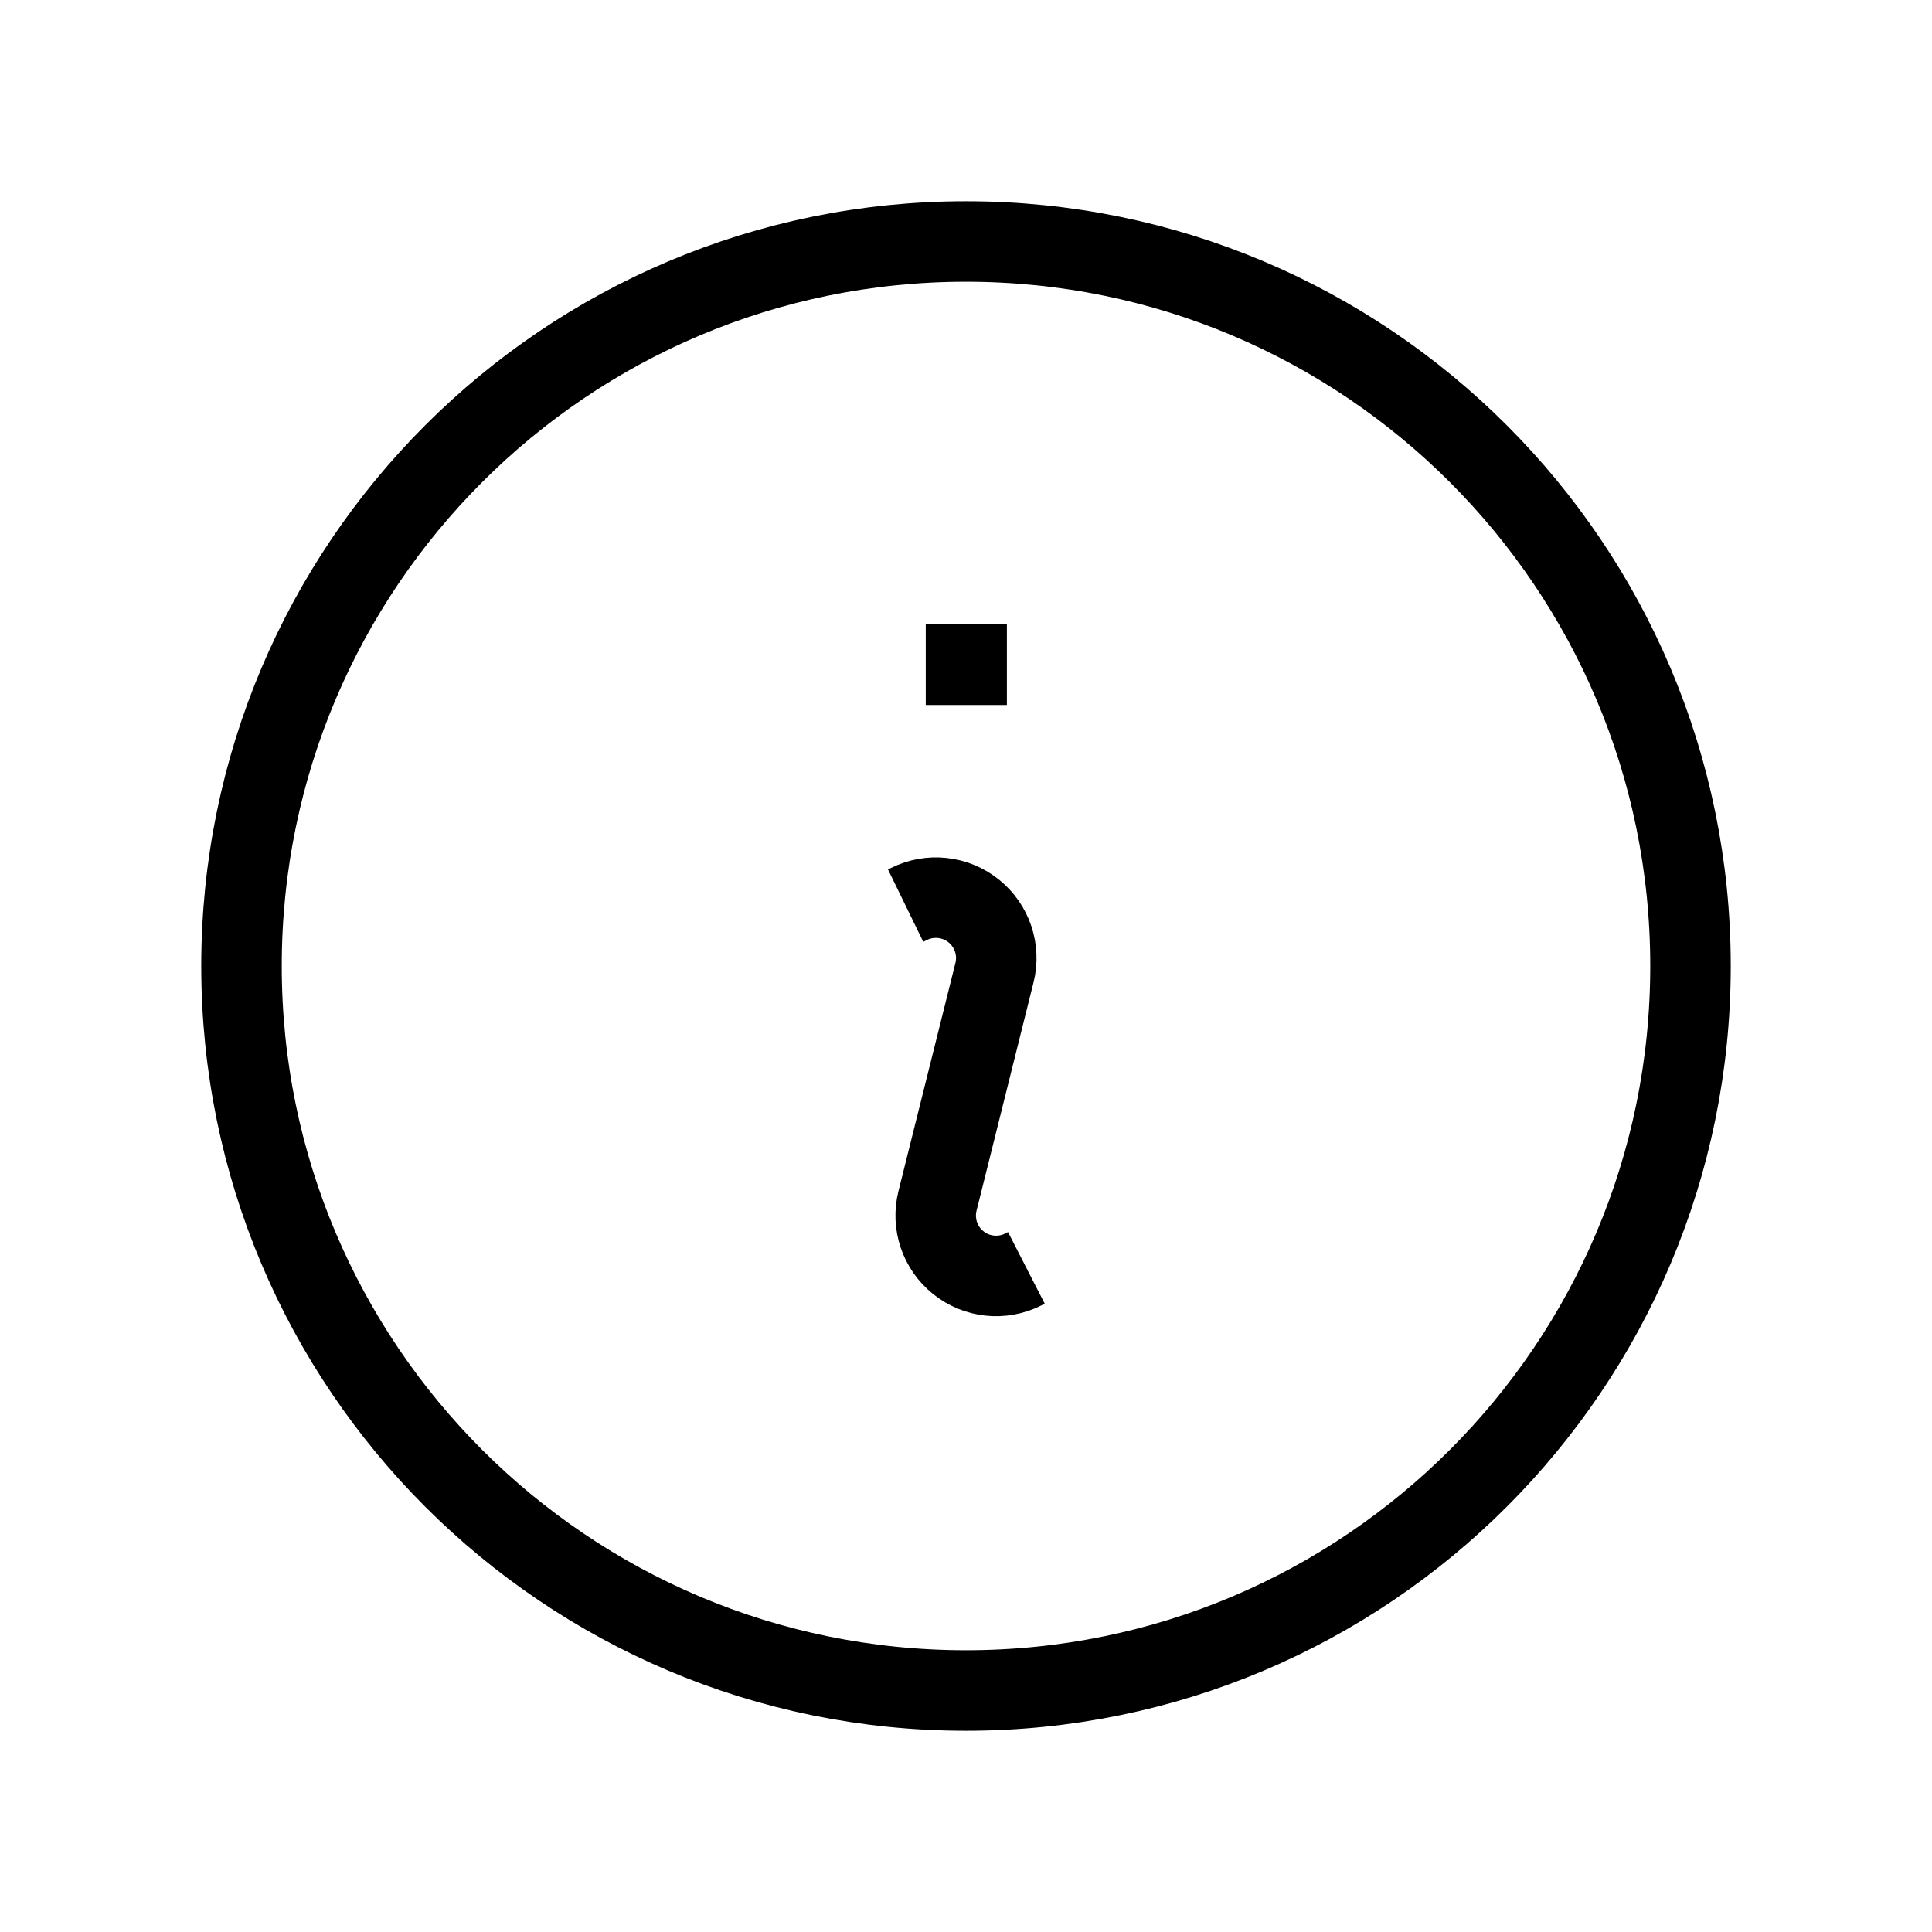
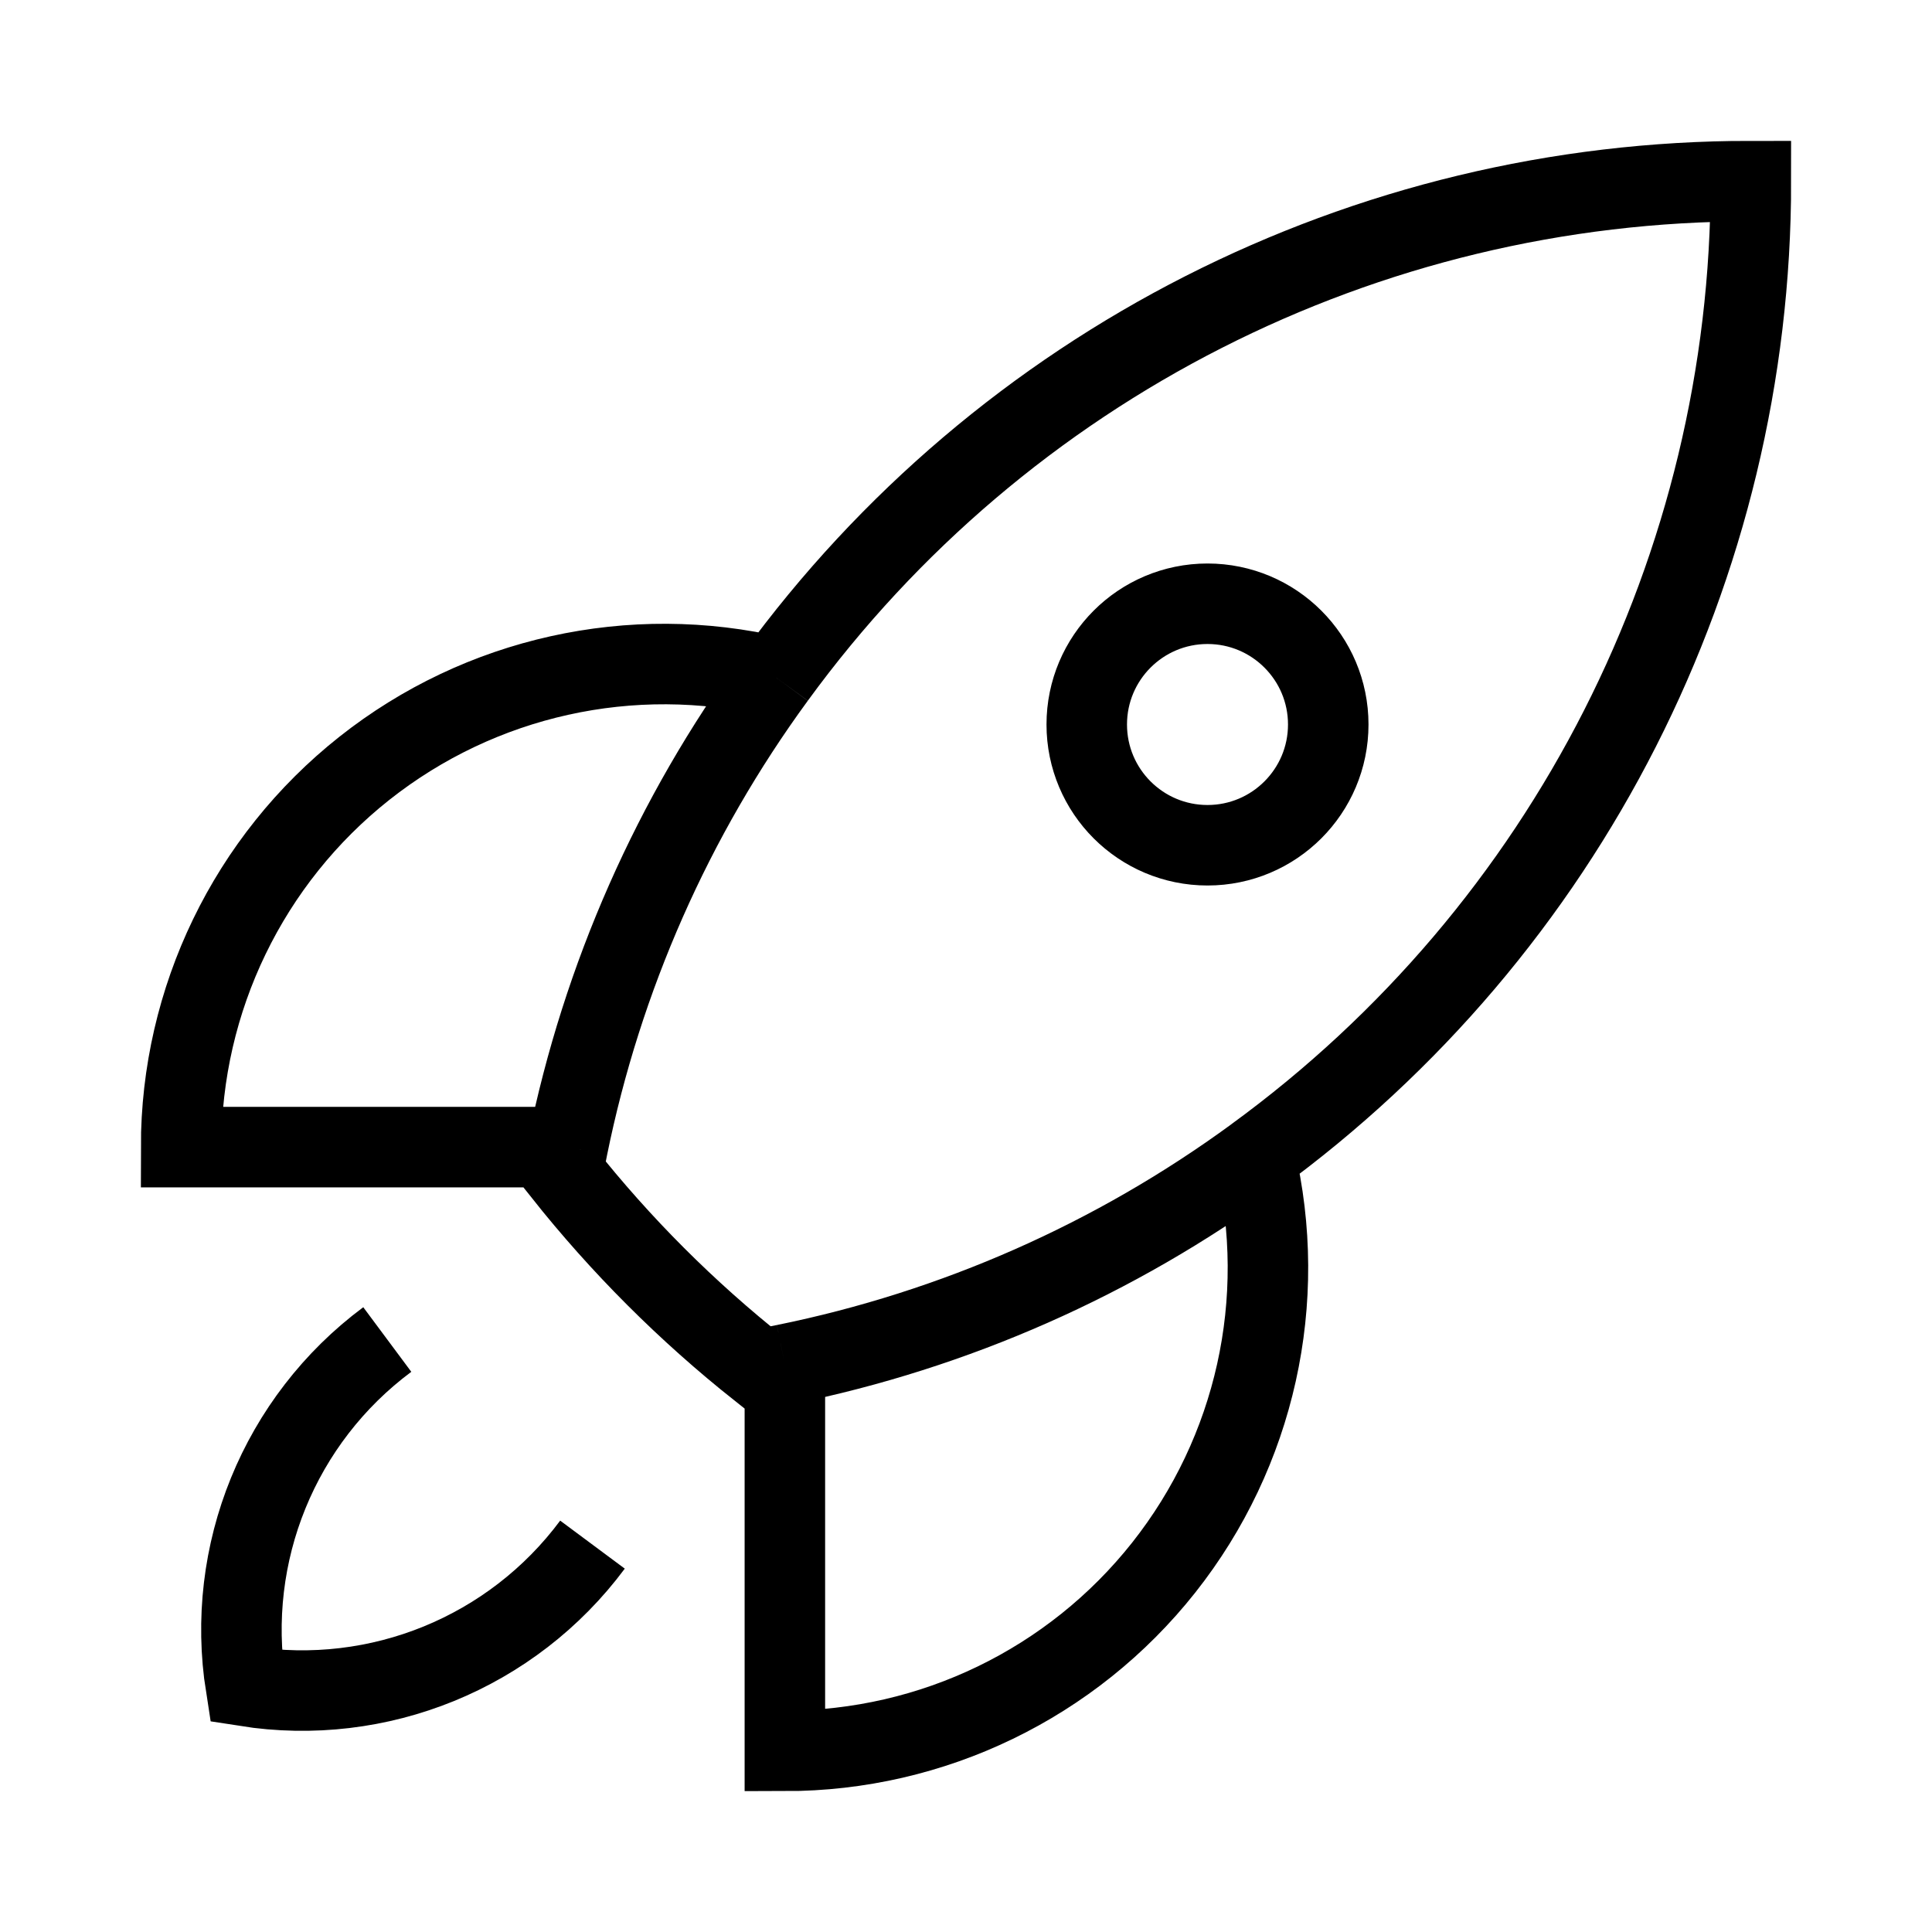
<svg xmlns="http://www.w3.org/2000/svg" fill="none" viewBox="0 0 24 24" strokeWidth="1.5" stroke="currentColor" className="w-6 h-6">
-   <path strokeLinecap="round" strokeLinejoin="round" d="M11.25 11.25l.041-.02a.75.75 0 011.063.852l-.708 2.836a.75.75 0 001.063.853l.041-.021M21 12a9 9 0 11-18 0 9 9 0 0118 0zm-9-3.75h.008v.008H12V8.25z" />
+   <path strokeLinecap="round" strokeLinejoin="round" d="M15.59 14.37a6 6 0 01-5.84 7.38v-4.8m5.84-2.58a14.98 14.98 0 006.16-12.12A14.98 14.98 0 009.631 8.41m5.96 5.96a14.926 14.926 0 01-5.841 2.58m-.119-8.54a6 6 0 00-7.381 5.84h4.8m2.581-5.84a14.927 14.927 0 00-2.58 5.84m2.699 2.7c-.103.021-.207.041-.311.06a15.09 15.09 0 01-2.448-2.448 14.9 14.9 0 01.06-.312m-2.24 2.39a4.493 4.493 0 00-1.757 4.306 4.493 4.493 0 004.306-1.758M16.5 9a1.5 1.5 0 11-3 0 1.5 1.5 0 013 0z" />
</svg>
